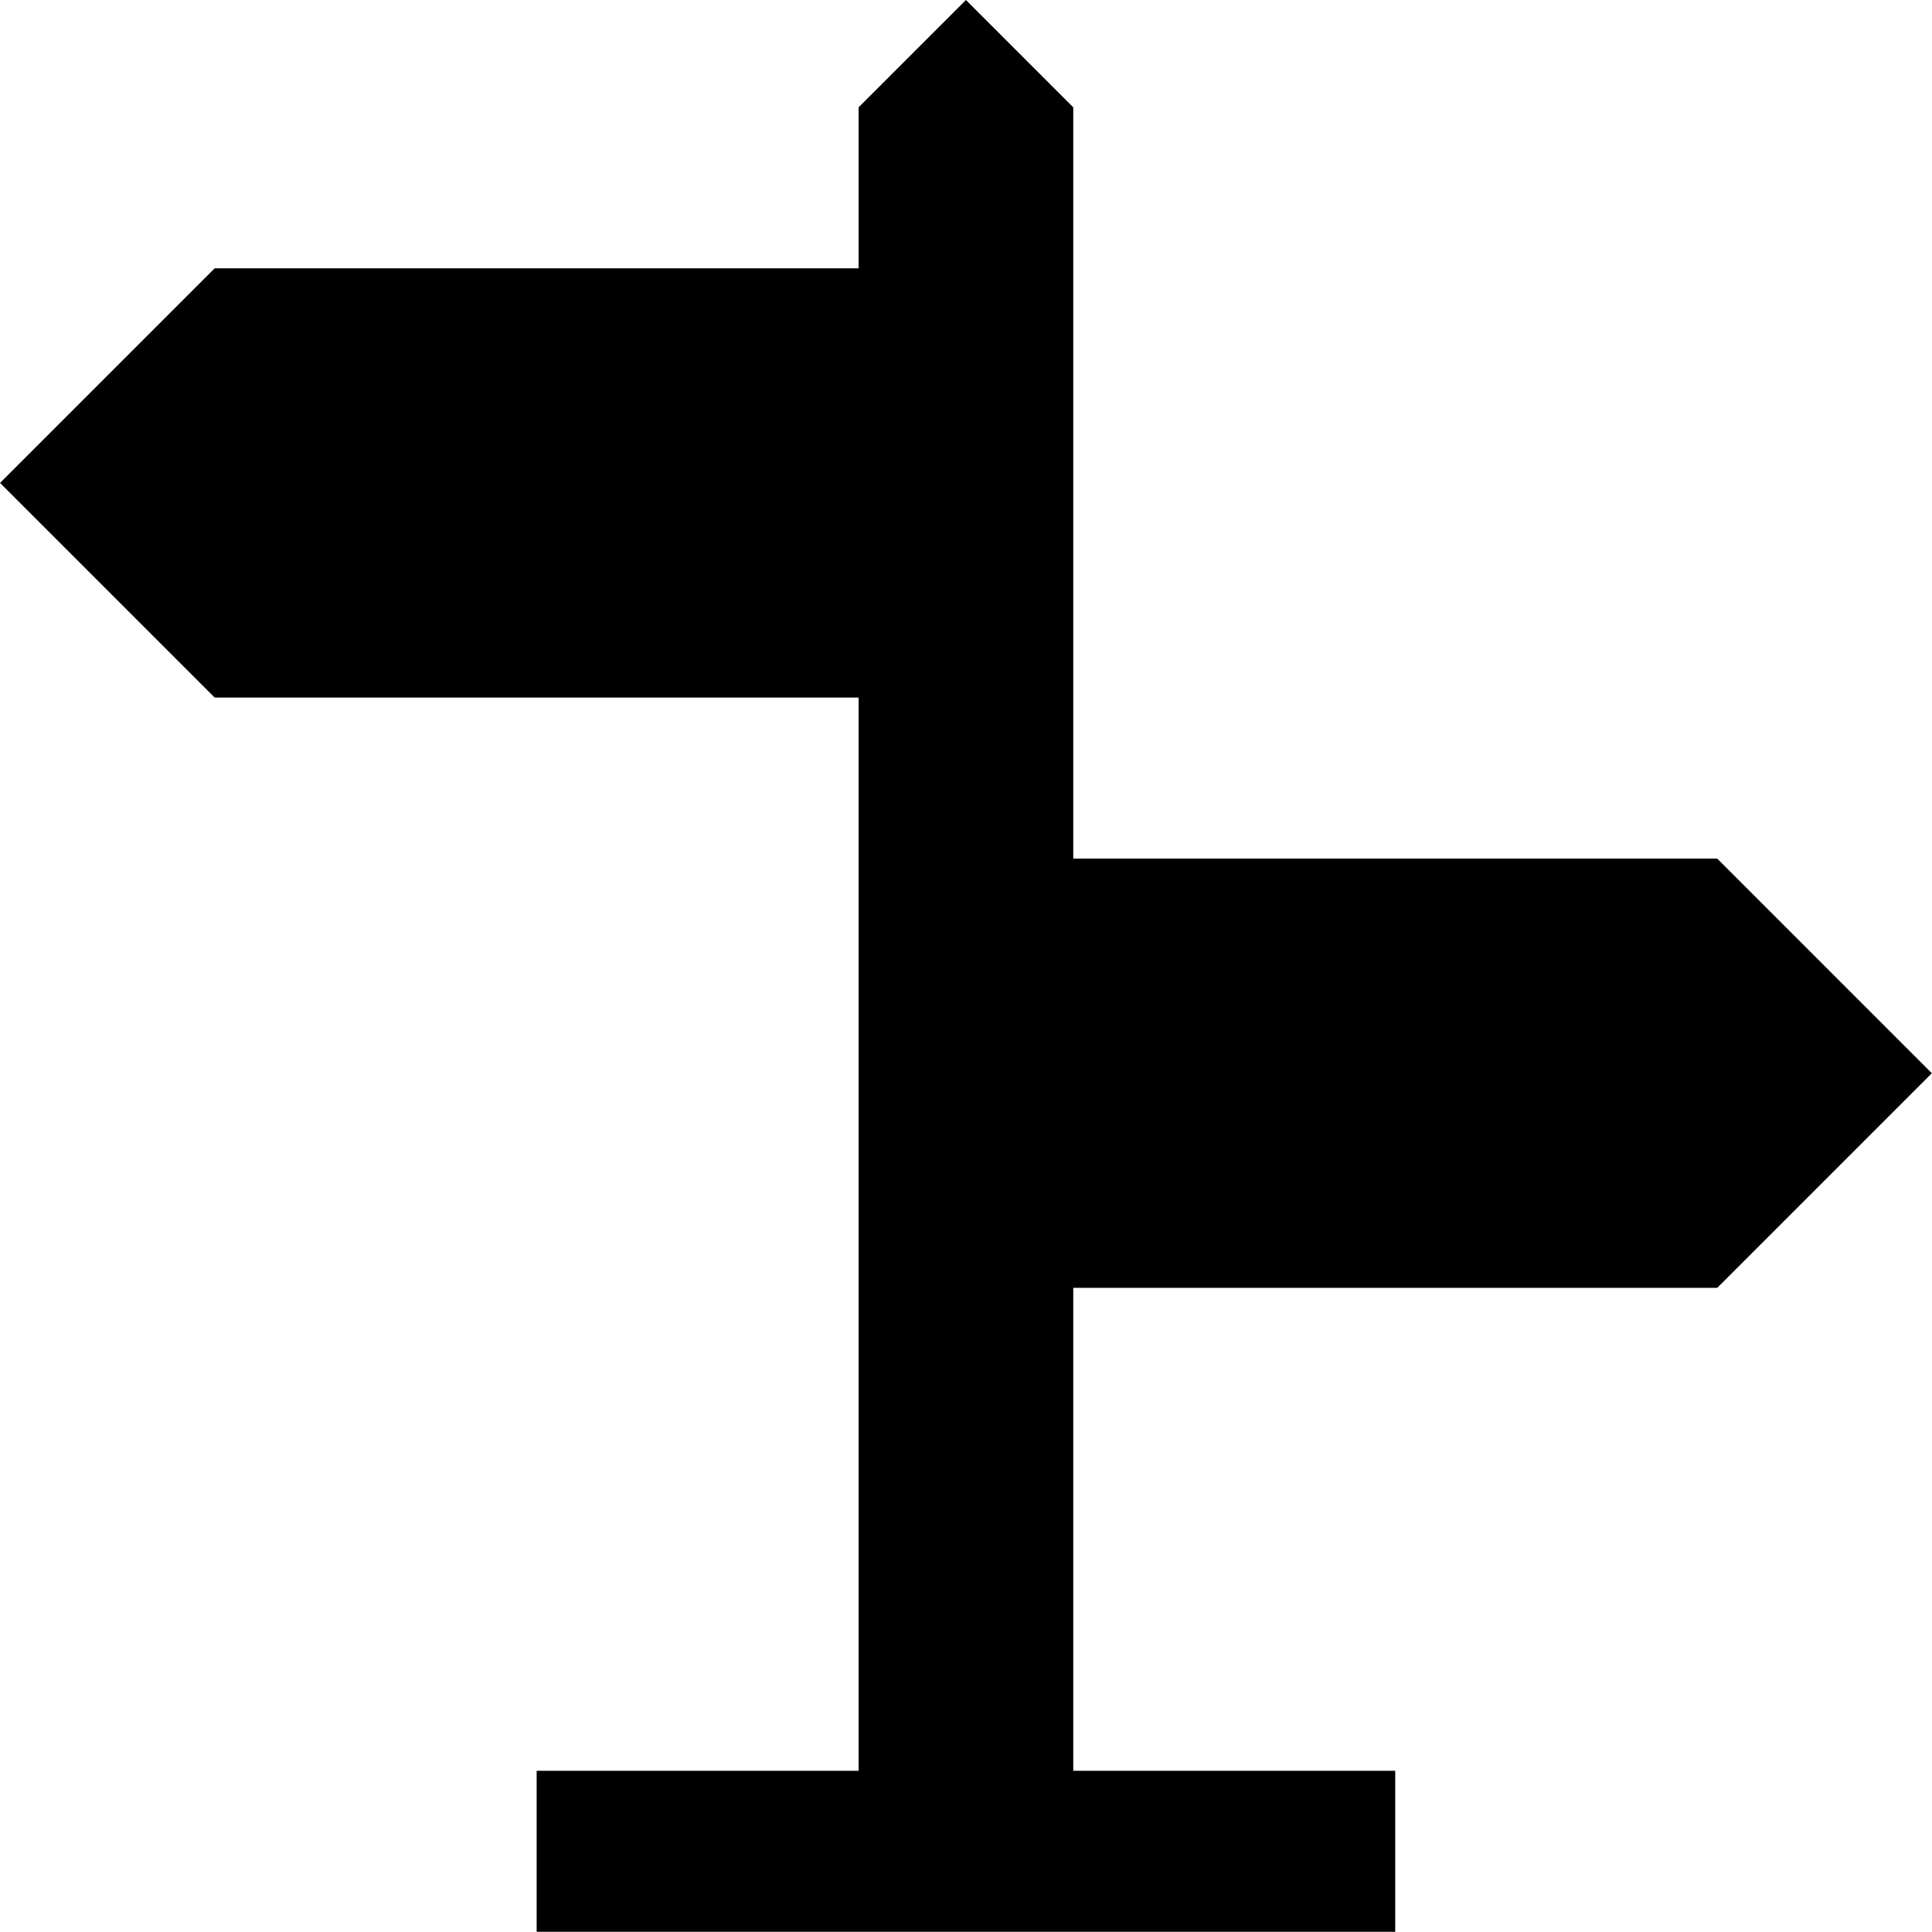
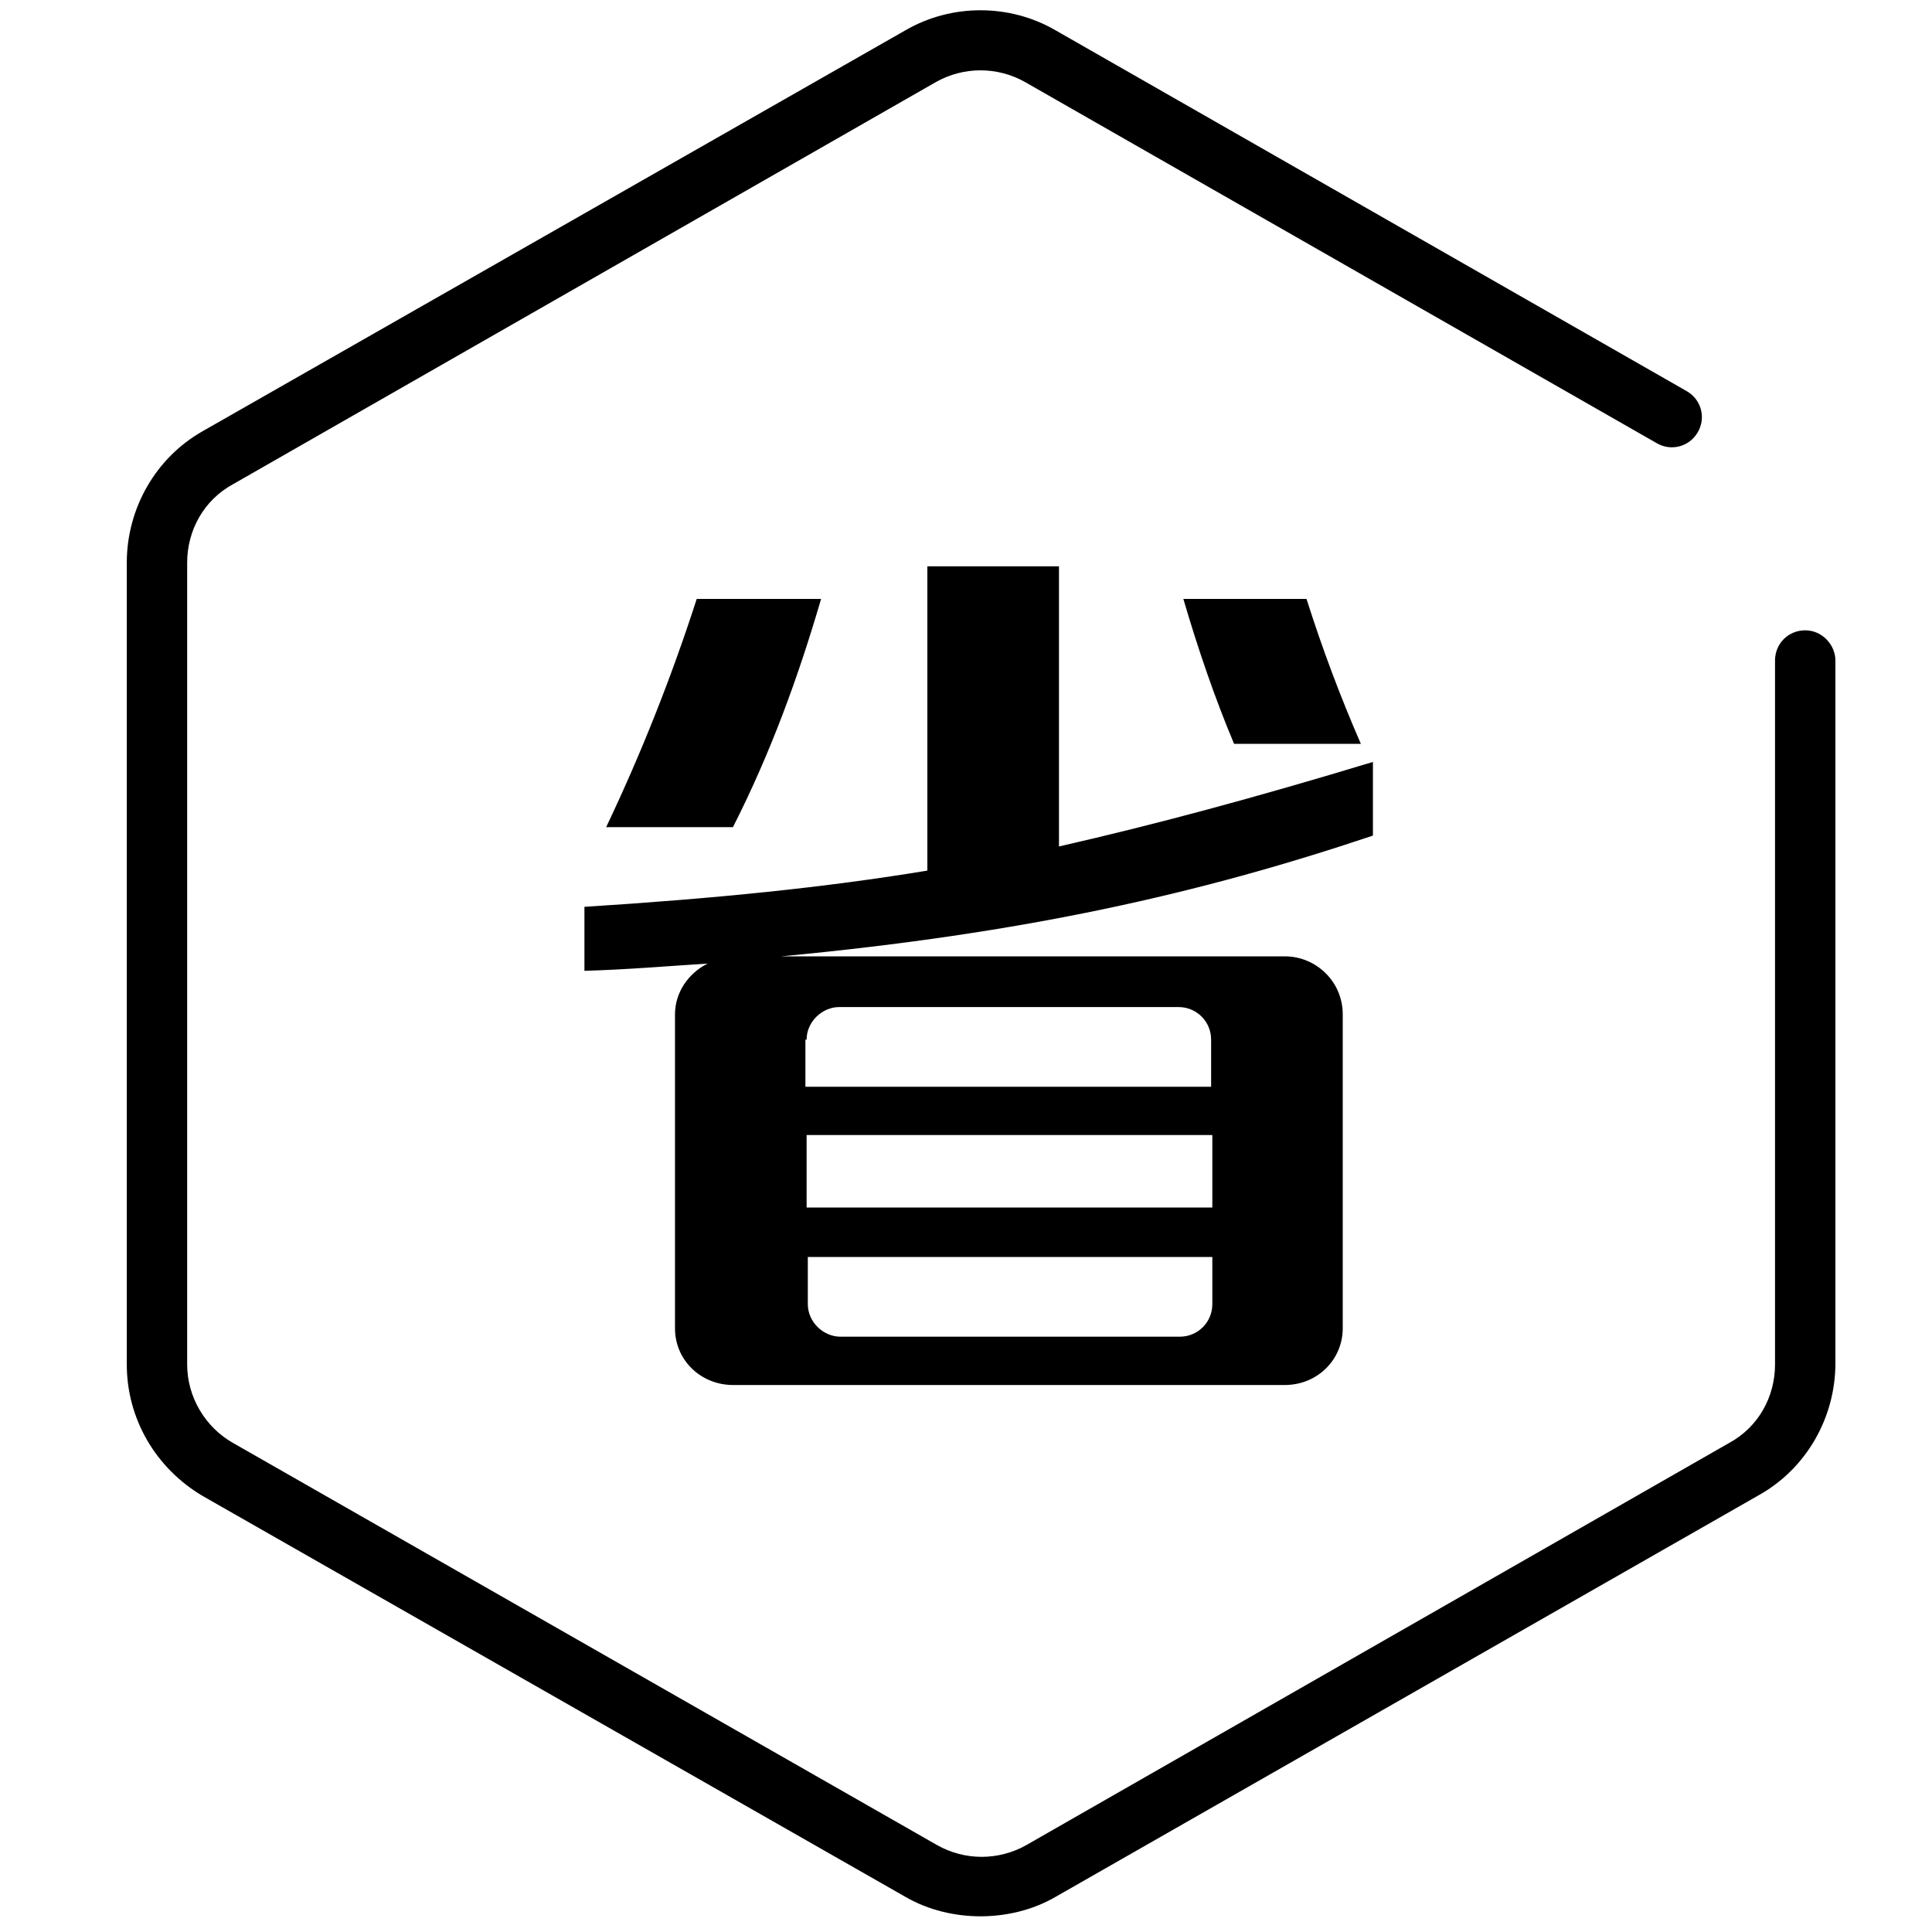
<svg xmlns="http://www.w3.org/2000/svg" class="icon" width="64px" height="64.00px" viewBox="0 0 1024 1024" version="1.1">
-   <path d="M910.151 682.595 1023.916 568.83 910.151 455.062 568.851 455.062 568.851 56.881 511.969 0 455.085 56.881 455.085 142.206 113.785 142.206 0.021 255.973 113.785 369.738 455.085 369.738 455.085 938.569 284.437 938.569 284.437 1023.893 739.499 1023.893 739.499 938.569 568.851 938.569 568.851 682.595Z" />
+   <path d="M956.8 334.08c-8.96 0-16 7.04-16 16L940.8 723.2c0 17.28-8.96 33.28-24.32 41.6L544 977.92c-14.72 8.32-32.64 8.32-47.36 0L123.52 764.8c-14.72-8.32-24.32-24.32-24.32-41.6l0-424.96c0-17.28 8.96-33.28 24.32-41.6l372.48-213.12c14.72-8.32 32.64-8.32 47.36 0l334.72 191.36c7.68 4.48 17.28 1.92 21.76-5.76 4.48-7.68 1.92-17.28-5.76-21.76l-334.72-191.36c-24.32-14.08-55.04-14.08-79.36 0L107.52 228.48c-24.96 14.08-40.32 40.96-40.32 69.76L67.2 723.2c0 28.8 15.36 55.04 40.32 69.76L480 1005.44c12.16 7.04 26.24 10.24 39.68 10.24 13.44 0 27.52-3.2 39.68-10.24l373.12-213.12c24.96-14.08 40.32-40.96 40.32-69.76l0-372.48C972.8 341.76 965.76 334.08 956.8 334.08z" />
+   <path d="M692.48 317.44 627.2 317.44c7.68 26.24 16.64 52.48 26.88 76.8l67.2 0C710.4 369.28 700.8 343.68 692.48 317.44z" />
+   <path d="M727.68 403.84c-63.36 19.2-115.84 33.28-166.4 44.8l0-148.48-69.76 0L491.52 461.44c-54.4 8.96-111.36 14.72-181.76 19.2l0 33.92c22.4-0.64 44.8-2.56 65.28-3.84-10.24 5.12-17.28 15.36-17.28 26.88l0 166.4c0 17.28 14.08 30.08 30.72 30.08l292.48 0c17.28 0 30.72-13.44 30.72-30.08l0-166.4c0-17.28-14.08-30.72-30.72-30.72l-266.88 0c129.28-12.16 222.08-33.28 313.6-64L727.68 403.84zM427.52 551.04c0-9.6 8.32-17.28 17.28-17.28l179.84 0c9.6 0 17.28 7.68 17.28 17.28L641.92 576l-215.04 0L426.88 551.04zM427.52 601.6l215.04 0 0 38.4-215.04 0L427.52 601.6zM427.52 666.24l215.04 0L642.56 691.2c0 9.6-7.68 17.28-17.28 17.28l-179.84 0c-8.96 0-17.28-7.68-17.28-17.28L428.16 666.24z" />
+   <path d="M369.28 317.44c-13.44 41.6-29.44 81.92-48 120.96l67.2 0c19.84-39.04 34.56-79.36 46.72-120.96L369.28 317.44z" />
</svg>
